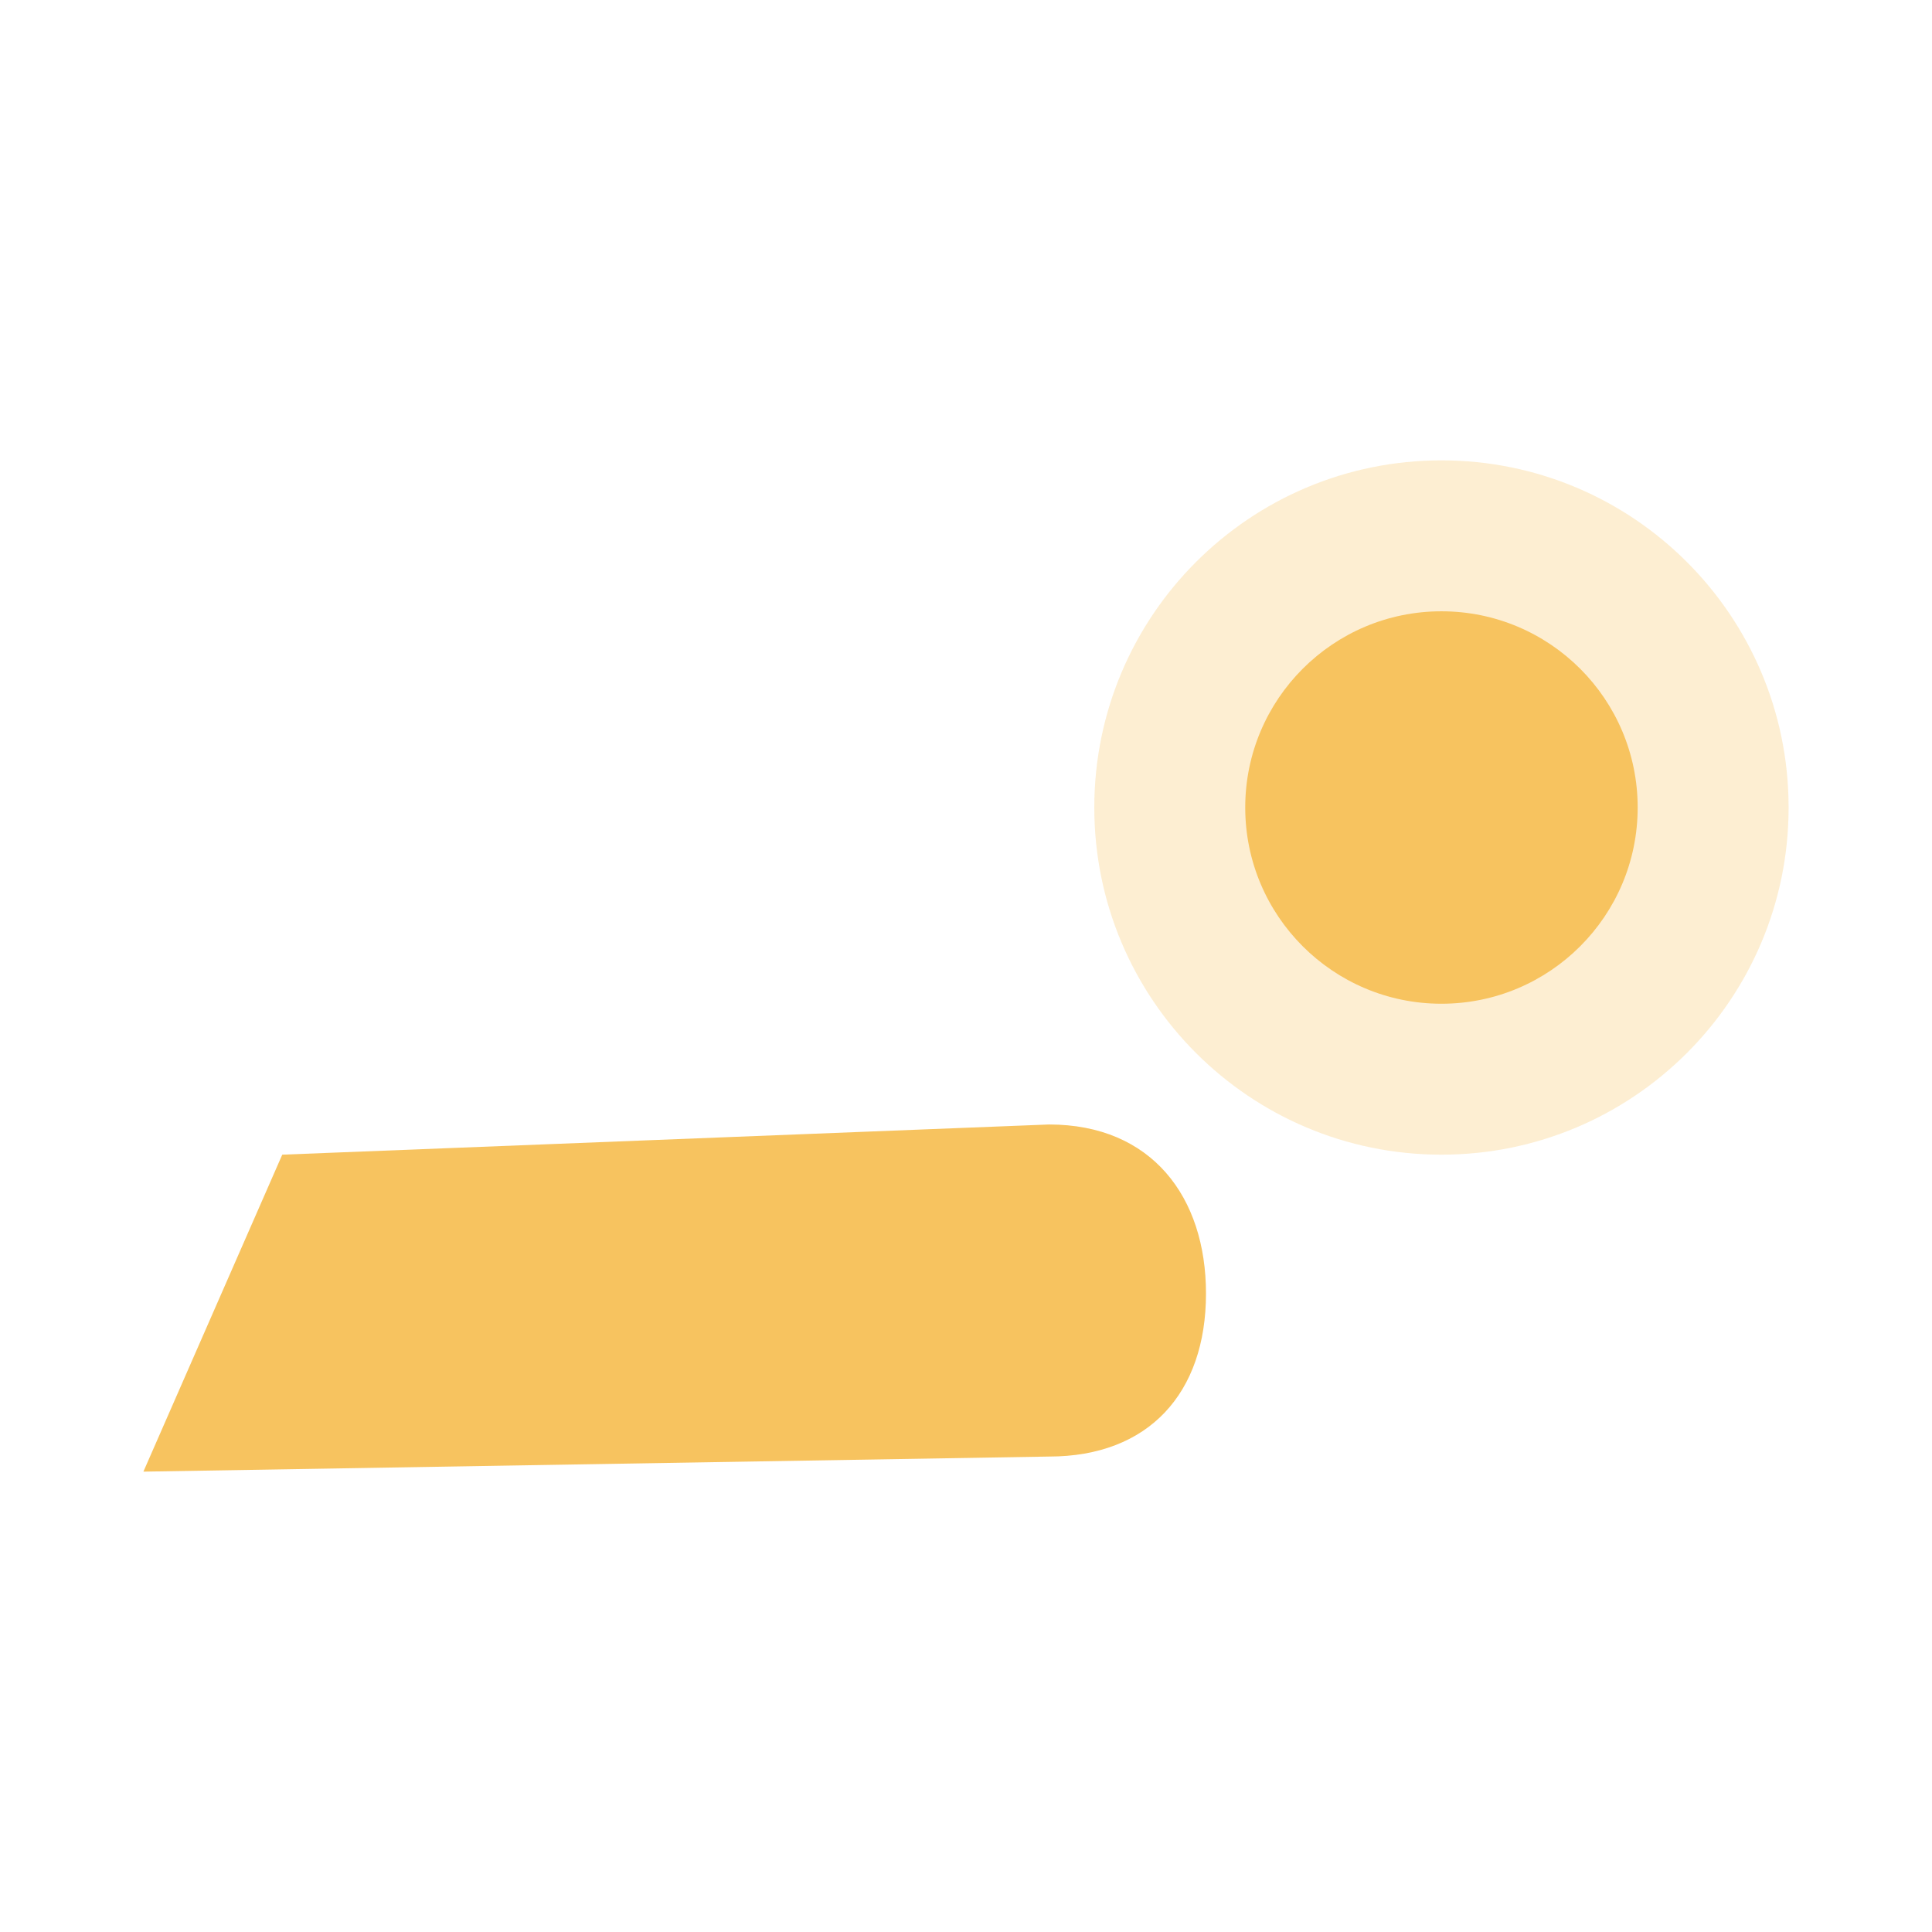
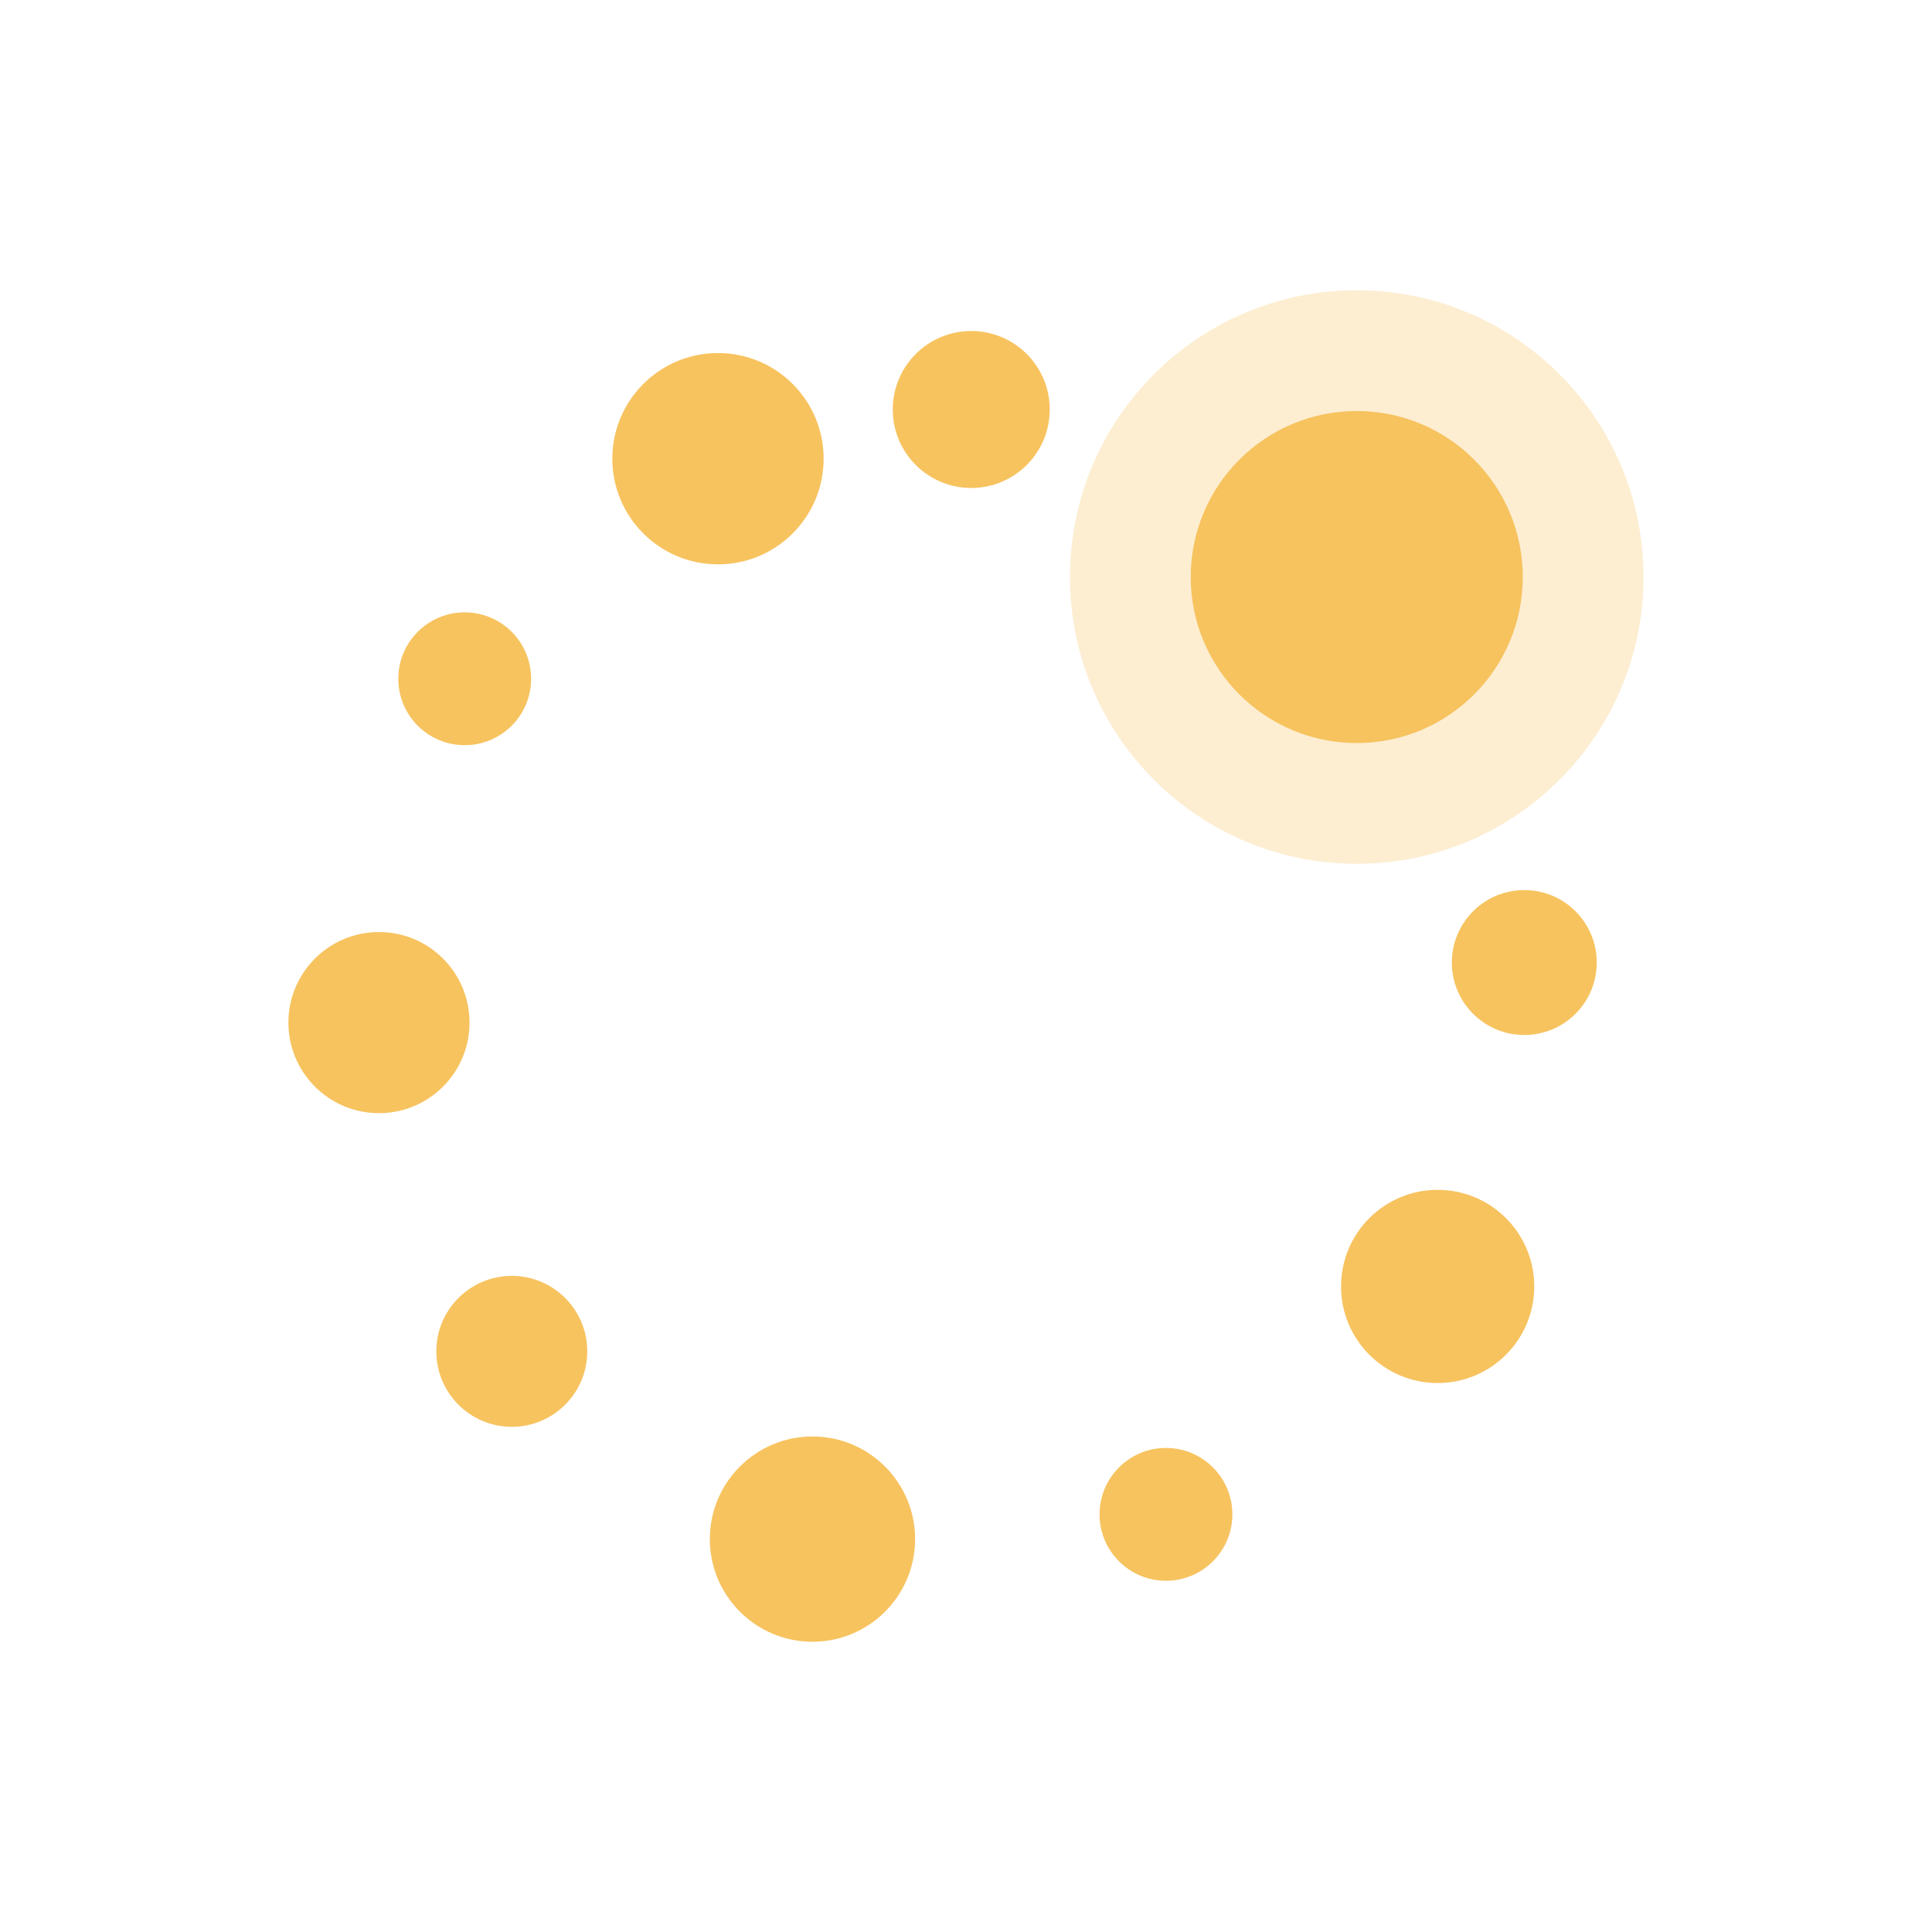
<svg xmlns="http://www.w3.org/2000/svg" viewBox="0 0 64 64" width="64" height="64" role="img" aria-label="Faelights">
  <style>.halo{transform-box:fill-box;transform-origin:center;animation:pulse 2.4s ease-in-out infinite}@keyframes pulse{0%,100%{fill-opacity:0.28;transform:scale(1)}50%{fill-opacity:0.5;transform:scale(1.12)}}@media (prefers-reduced-motion:reduce){.halo{animation:none}}</style>
-   <g transform="translate(-3.25 4.25)">
-     <circle class="halo" cx="51" cy="22.5" r="11.5" fill="#F7C35F" fill-opacity="0.28" />
-     <path d="M8 44.5 L12.6 34 L38 33 C41.4 33 43.2 35.4 43.2 38.6 C43.2 41.9 41.3 44 38 44 Z" fill="#F7C35F" />
-     <circle cx="51" cy="22.5" r="6.5" fill="#F7C35F" />
+   <g transform="translate(-2.056 1.615) scale(1)">
+     <circle cx="52.55" cy="30.27" r="2.4" fill="#F7C35F" />
+     <circle cx="49.68" cy="41.00" r="3.2" fill="#F7C35F" />
+     <circle cx="40.68" cy="48.55" r="2.2" fill="#F7C35F" />
+     <circle cx="28.97" cy="49.37" r="3.4" fill="#F7C35F" />
+     <circle cx="19.01" cy="43.15" r="2.5" fill="#F7C35F" />
+     <circle cx="14.61" cy="32.26" r="3.0" fill="#F7C35F" />
+     <circle cx="17.45" cy="20.87" r="2.2" fill="#F7C35F" />
+     <circle cx="25.84" cy="13.58" r="3.5" fill="#F7C35F" />
+     <circle cx="34.23" cy="11.95" r="2.6" fill="#F7C35F" />
+     <circle class="halo" cx="47" cy="17.5" r="9.5" fill="#F7C35F" fill-opacity="0.28" />
+     <circle cx="47" cy="17.5" r="5.5" fill="#F7C35F" />
  </g>
</svg>
